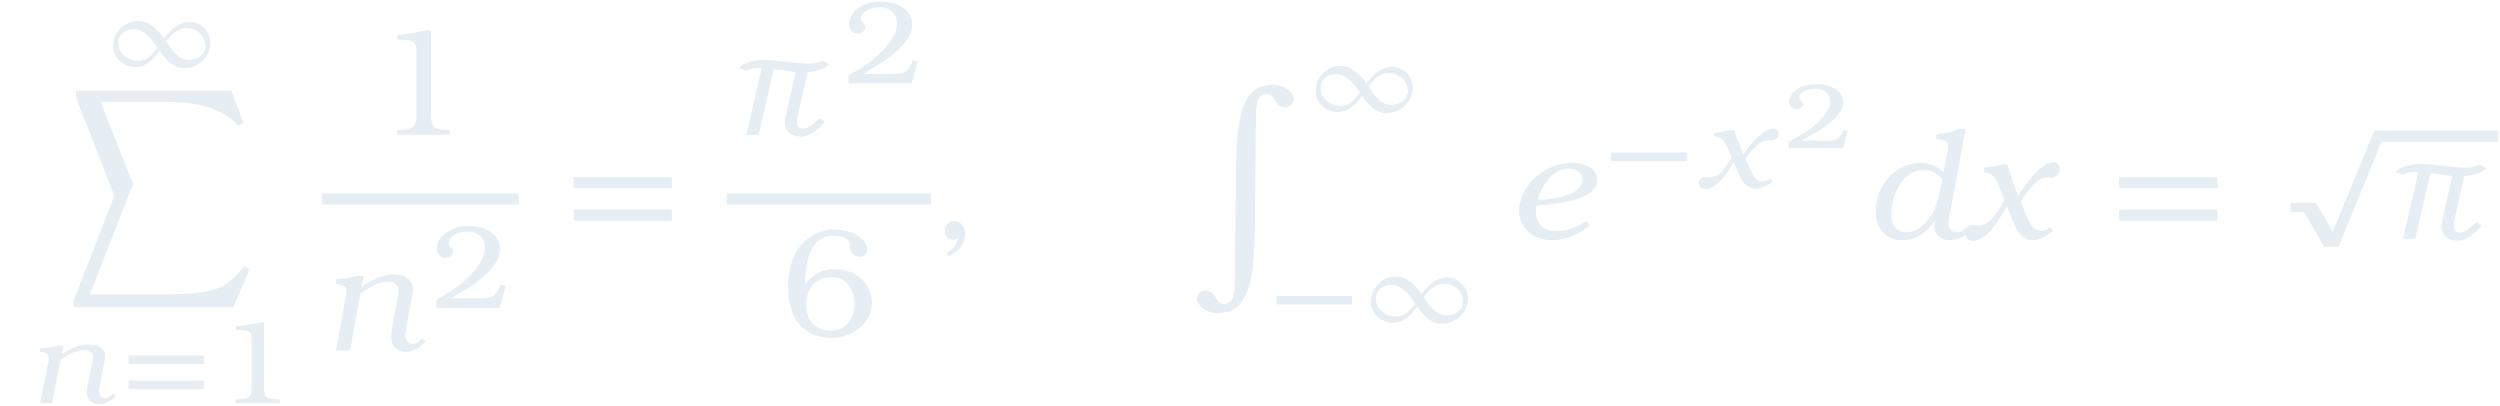
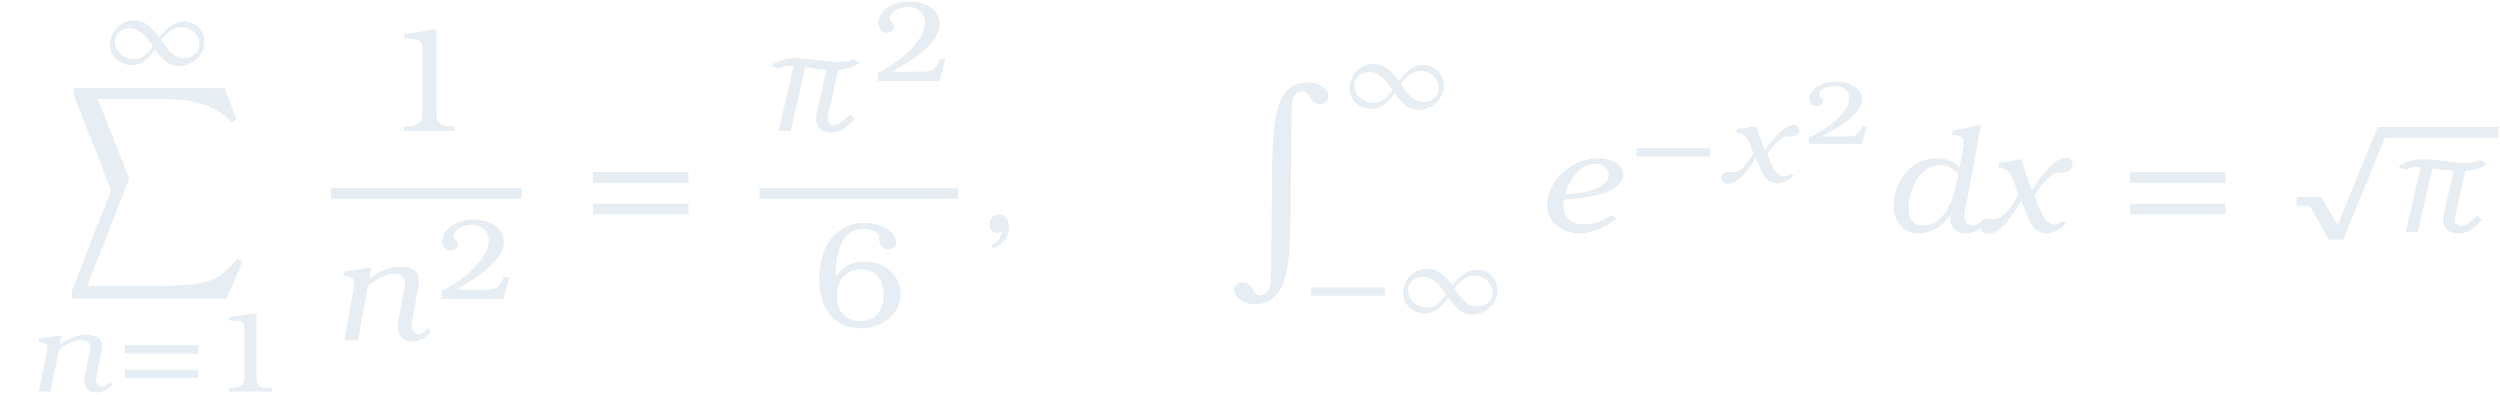
- <svg xmlns="http://www.w3.org/2000/svg" role="img" viewBox="-10 -10 16291.854 2643.68">
+ <svg xmlns="http://www.w3.org/2000/svg" role="img" viewBox="-10 -10 16771.854 2643.68">
  <g fill="#e6edf3" stroke="none">
-     <g transform="translate(14797.854, 1467.88) scale(1.0, -1.0)">
+     <g transform="translate(15277.854, 1467.88) scale(1.0, -1.0)">
      <path d="M760 554 L760 626 L664 626 L394 -33 L285 156 L120 156 L120 96 L207 96 L337 -130 L384 -130 L432 -130 L712 554 Z" />
    </g>
-     <rect height="72" width="750" x="15521.854" y="841.88" />
-     <g transform="translate(15521.854, 1546.38) scale(1.0, -1.0)">
+     <rect height="72" width="750" x="16001.854" y="841.88" />
+     <g transform="translate(16001.854, 1546.38) scale(1.0, -1.0)">
      <path d="M670 460 L627 483 C604 470 572 463 532 463 C513 463 480 466 433 471 C334 482 271 488 244 488 C182 488 101 468 80 435 L128 417 C153 430 179 436 208 436 C208 436 213 435 228 434 L128 0 L208 0 L306 427 L449 409 L385 127 C381 110 379 93 379 77 C379 21 425 -12 483 -12 C533 -12 585 20 639 84 L606 111 C564 64 528 41 499 41 C472 41 458 56 458 85 C458 97 460 113 465 134 L527 408 C602 420 632 424 670 460 Z" />
    </g>
-     <g transform="translate(13720.076, 1546.38) scale(1.0, -1.0)">
+     <g transform="translate(14200.076, 1546.38) scale(1.0, -1.0)">
      <path d="M720 330 L720 402 L80 402 L80 330 Z M720 118 L720 190 L80 190 L80 118 Z" />
    </g>
-     <g transform="translate(12788.299, 1546.38) scale(1.0, -1.0)">
+     <g transform="translate(13268.299, 1546.38) scale(1.0, -1.0)">
      <path d="M626 454 C626 479 608 499 585 499 C523 499 445 425 352 279 L282 486 L256 486 C212 474 185 470 132 464 L127 435 C194 420 205 408 239 318 L264 253 C200 135 151 87 95 87 C88 87 63 90 59 90 C30 90 9 69 9 40 C9 8 28 -13 56 -13 C124 -13 189 51 280 211 L303 156 C331 87 359 -9 450 -9 C492 -9 543 16 582 55 L560 75 C534 57 521 51 503 51 C480 51 458 64 438 92 C421 116 413 133 370 242 C431 343 490 399 535 399 C553 399 535 398 558 398 C596 398 626 423 626 454 Z" />
    </g>
-     <g transform="translate(12148.299, 1546.38) scale(1.0, -1.0)">
+     <g transform="translate(12628.299, 1546.38) scale(1.0, -1.0)">
      <path d="M695 66 L672 87 C637 53 620 43 594 43 C561 43 540 64 540 96 C540 119 543 142 549 165 L651 715 L610 715 C565 697 532 689 463 682 L457 653 L473 651 C522 644 536 632 536 600 C536 593 535 586 534 577 L508 433 C461 477 417 495 355 495 C198 495 65 350 65 179 C65 66 134 -9 238 -9 C366 -9 438 100 451 122 C446 96 446 90 446 81 C446 31 490 -9 544 -9 C600 -9 650 16 695 66 Z M499 389 L491 347 C470 241 453 192 420 142 C377 78 323 43 264 43 C202 43 166 85 166 155 C166 277 236 448 377 448 C427 448 462 431 499 389 Z" />
    </g>
-     <g transform="translate(11603.499, 955.2) scale(0.6000001, -0.6000001)">
+     <g transform="translate(12083.499, 955.2) scale(0.6000001, -0.6000001)">
      <path d="M717 187 L671 197 L659 174 C618 96 590 82 480 82 L205 82 C349 157 394 183 453 224 C595 322 665 414 665 499 C665 613 542 694 367 694 C209 694 76 608 76 506 C76 458 112 422 158 422 C194 422 227 448 227 476 C227 486 221 499 212 508 C191 530 187 537 187 554 C187 602 269 646 358 646 C457 646 522 592 522 513 C522 437 477 361 377 268 C297 195 223 147 71 70 L71 0 L659 0 Z" />
    </g>
-     <g transform="translate(11043.709, 1212.38) scale(0.77, -0.77)">
+     <g transform="translate(11523.709, 1212.38) scale(0.77, -0.77)">
      <path d="M699 454 C699 479 679 499 654 499 C585 499 500 425 397 279 L320 486 L292 486 C243 474 214 470 155 464 L150 435 C223 420 236 408 273 318 L300 253 C230 135 176 87 115 87 C107 87 79 90 75 90 C43 90 20 69 20 40 C20 8 41 -13 72 -13 C146 -13 218 51 318 211 L343 156 C374 87 405 -9 505 -9 C551 -9 607 16 650 55 L626 75 C597 57 583 51 563 51 C538 51 514 64 492 92 C473 116 464 133 417 242 C484 343 549 399 599 399 C618 399 599 398 624 398 C666 398 699 423 699 454 Z" />
    </g>
-     <g transform="translate(10427.709, 1212.38) scale(0.77, -0.77)">
+     <g transform="translate(10907.709, 1212.38) scale(0.77, -0.77)">
      <path d="M720 224 L720 296 L80 296 L80 224 Z" />
    </g>
-     <g transform="translate(9824.709, 1546.38) scale(1.0, -1.0)">
+     <g transform="translate(10304.709, 1546.38) scale(1.0, -1.0)">
      <path d="M575 387 C575 449 505 495 411 495 C229 495 65 345 65 178 C65 71 157 -9 281 -9 C359 -9 445 24 527 87 L501 114 C415 65 371 51 312 51 C222 51 174 96 174 182 C174 194 175 203 179 218 C436 233 575 289 575 387 Z M478 386 C478 297 321 255 199 255 L186 255 C244 439 349 458 390 458 C442 458 478 428 478 386 Z" />
    </g>
-     <g transform="translate(8501.902, 773.38) scale(0.77, -0.77)">
+     <g transform="translate(8981.902, 773.38) scale(0.77, -0.77)">
      <path d="M902 275 C902 372 822 451 724 451 C633 451 565 387 509 312 C454 390 384 460 291 460 C173 460 80 362 80 245 C80 145 168 69 271 69 C358 69 420 134 473 207 C525 132 588 60 677 60 C801 60 902 156 902 275 Z M455 234 C413 175 364 121 295 121 C203 121 122 186 122 275 C122 341 181 390 248 390 C340 390 403 311 455 234 Z M860 245 C860 176 792 130 720 130 C633 130 577 211 527 286 C572 346 627 399 700 399 C787 399 860 331 860 245 Z" />
    </g>
-     <g transform="translate(8861.902, 2146.38) scale(0.77, -0.77)">
+     <g transform="translate(9341.902, 2146.38) scale(0.77, -0.77)">
      <path d="M902 275 C902 372 822 451 724 451 C633 451 565 387 509 312 C454 390 384 460 291 460 C173 460 80 362 80 245 C80 145 168 69 271 69 C358 69 420 134 473 207 C525 132 588 60 677 60 C801 60 902 156 902 275 Z M455 234 C413 175 364 121 295 121 C203 121 122 186 122 275 C122 341 181 390 248 390 C340 390 403 311 455 234 Z M860 245 C860 176 792 130 720 130 C633 130 577 211 527 286 C572 346 627 399 700 399 C787 399 860 331 860 245 Z" />
    </g>
-     <g transform="translate(8245.902, 2146.38) scale(0.77, -0.77)">
+     <g transform="translate(8725.902, 2146.38) scale(0.77, -0.77)">
      <path d="M720 224 L720 296 L80 296 L80 224 Z" />
    </g>
-     <g transform="translate(7709.902, 1546.38) scale(1.0, -1.0)">
+     <g transform="translate(8189.902, 1546.38) scale(1.0, -1.0)">
      <path d="M712 914 C712 953 650 1004 582 1004 C460 1004 369 946 345 670 C333 534 333 397 333 260 L327 -277 C325 -352 326 -424 252 -424 C227 -424 217 -405 199 -375 C185 -349 161 -337 137 -337 C109 -337 80 -359 80 -394 C80 -433 142 -484 210 -484 C332 -484 423 -426 447 -150 C459 -14 459 123 459 260 L465 797 C467 872 466 944 540 944 C565 944 575 925 593 895 C607 869 631 857 655 857 C683 857 712 879 712 914 Z" />
    </g>
-     <g transform="translate(6056.569, 1546.38) scale(1.0, -1.0)">
+     <g transform="translate(6536.569, 1546.38) scale(1.0, -1.0)">
      <path d="M223 31 C223 80 193 117 153 117 C117 117 90 89 90 51 C90 19 112 -6 141 -6 C154 -6 162 -3 178 9 C169 -38 146 -68 104 -92 L115 -112 C185 -81 223 -31 223 31 Z" />
    </g>
-     <rect height="72" width="1330.54" x="4726.029" y="1250.38" />
-     <g transform="translate(5081.299, 2179.38) scale(1.0, -1.0)">
+     <rect height="72" width="1330.54" x="5086.029" y="1250.38" />
+     <g transform="translate(5441.299, 2179.38) scale(1.0, -1.0)">
      <path d="M590 215 C590 342 488 435 349 435 C264 435 206 404 154 333 C158 403 158 408 162 438 C181 582 242 654 343 654 C382 654 417 642 436 623 C443 616 445 609 446 595 C446 548 471 516 509 516 C539 516 561 537 561 565 C561 633 460 694 346 694 C224 694 45 610 45 318 C45 49 211 -13 322 -13 C473 -13 590 86 590 215 Z M477 210 C477 103 416 35 320 35 C222 35 163 99 163 203 C163 313 226 383 326 383 C417 383 477 315 477 210 Z" />
    </g>
-     <g transform="translate(5476.029, 534.38) scale(0.77, -0.77)">
+     <g transform="translate(5836.029, 534.38) scale(0.77, -0.77)">
      <path d="M644 187 L602 197 L591 174 C553 96 528 82 428 82 L178 82 C309 157 350 183 404 224 C533 322 596 414 596 499 C596 613 484 694 326 694 C182 694 61 608 61 506 C61 458 94 422 135 422 C168 422 198 448 198 476 C198 486 193 499 185 508 C165 530 162 537 162 554 C162 602 237 646 317 646 C407 646 467 592 467 513 C467 437 426 361 335 268 C262 195 195 147 56 70 L56 0 L591 0 Z" />
    </g>
-     <g transform="translate(4726.029, 868.38) scale(1.0, -1.0)">
+     <g transform="translate(5086.029, 868.38) scale(1.0, -1.0)">
      <path d="M670 460 L627 483 C604 470 572 463 532 463 C513 463 480 466 433 471 C334 482 271 488 244 488 C182 488 101 468 80 435 L128 417 C153 430 179 436 208 436 C208 436 213 435 228 434 L128 0 L208 0 L306 427 L449 409 L385 127 C381 110 379 93 379 77 C379 21 425 -12 483 -12 C533 -12 585 20 639 84 L606 111 C564 64 528 41 499 41 C472 41 458 56 458 85 C458 97 460 113 465 134 L527 408 C602 420 632 424 670 460 Z" />
    </g>
-     <g transform="translate(3648.251, 1546.38) scale(1.0, -1.0)">
+     <g transform="translate(3888.251, 1546.38) scale(1.0, -1.0)">
      <path d="M720 330 L720 402 L80 402 L80 330 Z M720 118 L720 190 L80 190 L80 118 Z" />
    </g>
-     <rect height="72" width="1281.54" x="2088.933" y="1250.38" />
-     <g transform="translate(2789.933, 1996.76) scale(0.77, -0.77)">
+     <rect height="72" width="1281.54" x="2208.933" y="1250.38" />
+     <g transform="translate(2909.933, 1996.76) scale(0.77, -0.77)">
      <path d="M644 187 L602 197 L591 174 C553 96 528 82 428 82 L178 82 C309 157 350 183 404 224 C533 322 596 414 596 499 C596 613 484 694 326 694 C182 694 61 608 61 506 C61 458 94 422 135 422 C168 422 198 448 198 476 C198 486 193 499 185 508 C165 530 162 537 162 554 C162 602 237 646 317 646 C407 646 467 592 467 513 C467 437 426 361 335 268 C262 195 195 147 56 70 L56 0 L591 0 Z" />
    </g>
-     <g transform="translate(2088.933, 2273.76) scale(1.0, -1.0)">
+     <g transform="translate(2208.933, 2273.76) scale(1.0, -1.0)">
      <path d="M673 59 L653 81 C624 52 610 43 591 43 C564 43 543 68 543 99 C543 112 545 125 550 154 L580 318 C585 346 592 384 592 401 C592 459 545 495 468 495 C401 495 339 471 258 414 L271 486 L233 486 C176 473 161 470 93 464 L88 435 L100 433 C147 425 158 410 158 383 C158 375 157 367 156 358 L91 0 L183 0 L249 367 C325 425 376 448 430 448 C472 448 499 425 499 389 C499 371 492 341 490 329 L461 172 C452 124 450 105 450 86 C450 32 490 -9 543 -9 C591 -9 637 15 673 59 Z" />
    </g>
-     <g transform="translate(2419.703, 868.38) scale(1.0, -1.0)">
+     <g transform="translate(2539.703, 868.38) scale(1.0, -1.0)">
      <path d="M501 0 L501 30 L469 32 C393 37 379 53 379 139 L379 681 L347 681 C282 666 261 662 161 650 L161 620 L201 618 C274 615 284 603 284 524 L284 141 C284 85 288 38 193 32 L160 30 L160 0 Z" />
    </g>
    <g transform="translate(666.3967, 480.38) scale(0.77, -0.77)">
      <path d="M902 275 C902 372 822 451 724 451 C633 451 565 387 509 312 C454 390 384 460 291 460 C173 460 80 362 80 245 C80 145 168 69 271 69 C358 69 420 134 473 207 C525 132 588 60 677 60 C801 60 902 156 902 275 Z M455 234 C413 175 364 121 295 121 C203 121 122 186 122 275 C122 341 181 390 248 390 C340 390 403 311 455 234 Z M860 245 C860 176 792 130 720 130 C633 130 577 211 527 286 C572 346 627 399 700 399 C787 399 860 331 860 245 Z" />
    </g>
    <g transform="translate(1381.727, 2616.75) scale(0.77, -0.77)">
      <path d="M561 0 L561 30 L526 32 C442 37 427 53 427 139 L427 681 L392 681 C320 666 297 662 187 650 L187 620 L231 618 C311 615 322 603 322 524 L322 141 C322 85 327 38 222 32 L186 30 L186 0 Z" />
    </g>
    <g transform="translate(765.7267, 2616.75) scale(0.77, -0.77)">
      <path d="M720 330 L720 402 L80 402 L80 330 Z M720 118 L720 190 L80 190 L80 118 Z" />
    </g>
    <g transform="translate(166.6667, 2616.75) scale(0.77, -0.77)">
      <path d="M750 59 L728 81 C696 52 681 43 660 43 C630 43 607 68 607 99 C607 112 610 125 615 154 L648 318 C654 346 661 384 661 401 C661 459 610 495 525 495 C451 495 383 471 294 414 L308 486 L266 486 C204 473 187 470 112 464 L107 435 L120 433 C172 425 184 410 184 383 C184 375 183 367 182 358 L110 0 L211 0 L284 367 C368 425 424 448 483 448 C529 448 559 425 559 389 C559 371 551 341 549 329 L517 172 C507 124 505 105 505 86 C505 32 549 -9 607 -9 C660 -9 711 15 750 59 Z" />
    </g>
    <g transform="translate(391.4667, 1546.38) scale(1.0, -1.0)">
      <path d="M1226 -197 L1189 -180 C1057 -334 1012 -362 602 -362 L184 -362 L465 357 L254 893 L536 893 C777 893 991 905 1151 738 L1186 755 L1106 966 L94 966 L94 918 L344 280 L80 -398 L80 -446 L1119 -446 Z" />
    </g>
  </g>
</svg>
